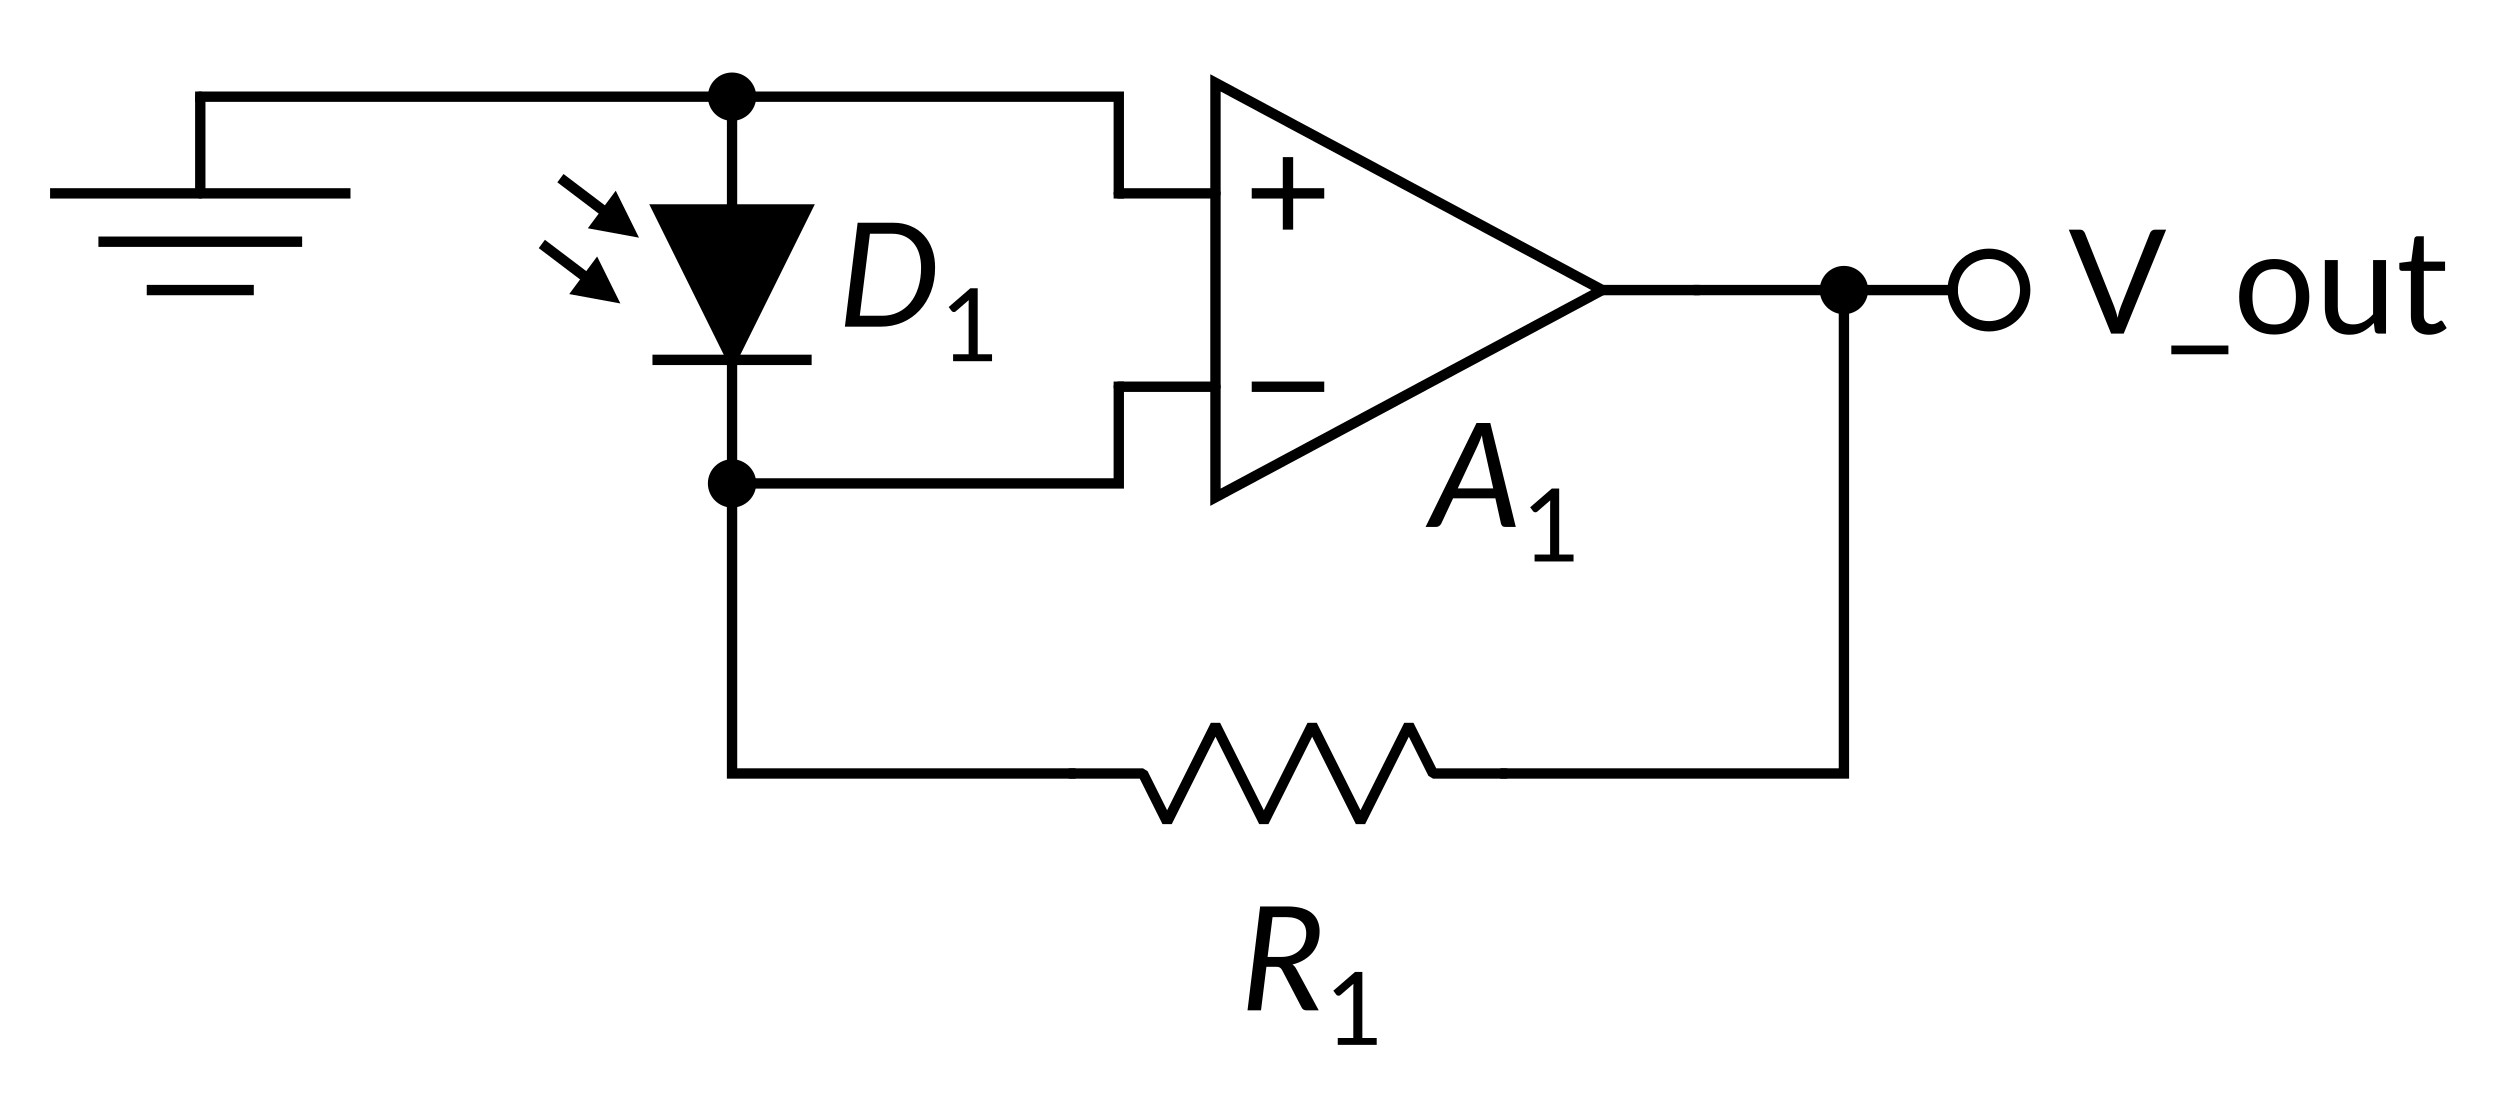
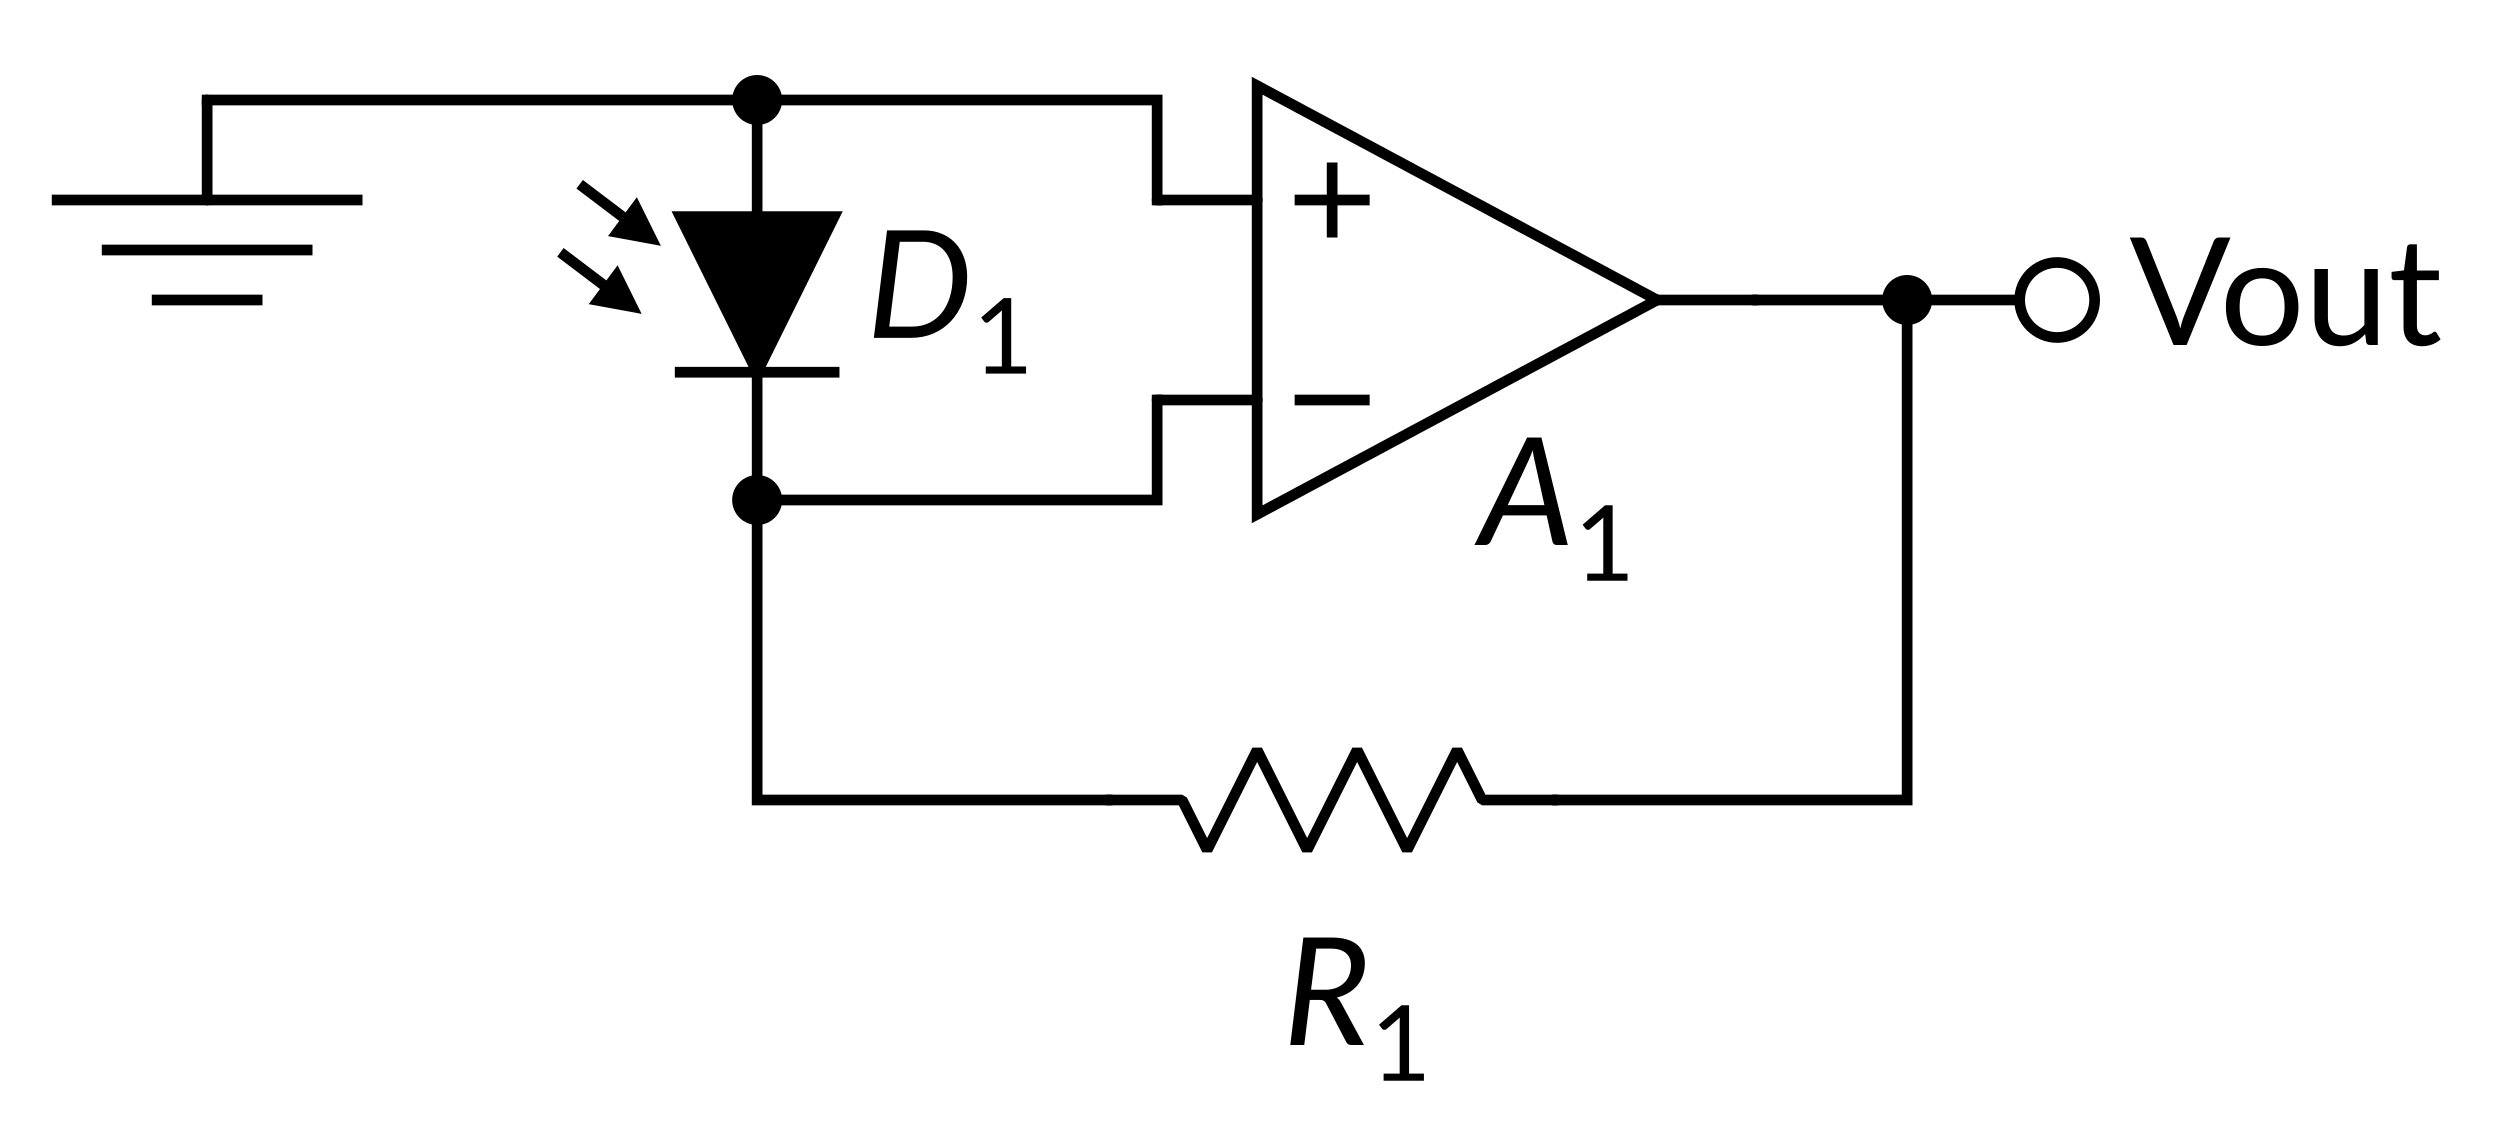
- <svg xmlns="http://www.w3.org/2000/svg" width="362" height="158.3" viewBox="-232 -105 362 158.3">
+ <svg xmlns="http://www.w3.org/2000/svg" width="350" height="158.3" viewBox="-232 -105 350 158.3">
  <g style="opacity:1;fill:none;fill-opacity:1;fill-rule:nonzero;stroke:#000000;stroke-width:1.5;stroke-linecap:square;stroke-linejoin:miter;stroke-miterlimit:4;stroke-dasharray:none;stroke-dashoffset:0;stroke-opacity:1;font-style:normal;font-variant:normal;font-weight:normal;">
    <g transform="translate(-203,-91)">
      <g transform=" translate(-161,-926)">
        <g id="g5409">
          <g transform="translate(-29.93697,738.7421)" id="g2396">
            <path style="display:inline;fill:none;stroke:#000000;stroke-width:1.5;stroke-linecap:square;stroke-linejoin:miter;stroke-miterlimit:4;stroke-dasharray:none;stroke-opacity:1" d="m 211.937,201.258 h -42" id="path3980" />
            <path style="display:inline;fill:none;stroke:#000000;stroke-width:1.5;stroke-linecap:round;stroke-linejoin:miter;stroke-miterlimit:4;stroke-dasharray:none;stroke-opacity:1" d="m 190.937,187.258 v 14" id="path3984" />
            <path style="display:inline;fill:none;stroke:#000000;stroke-width:1.5;stroke-linecap:square;stroke-linejoin:miter;stroke-miterlimit:4;stroke-dasharray:none;stroke-opacity:1" d="m 204.937,208.258 h -28" id="path3994" />
            <path style="display:inline;fill:none;stroke:#000000;stroke-width:1.5;stroke-linecap:square;stroke-linejoin:miter;stroke-miterlimit:4;stroke-dasharray:none;stroke-opacity:1" d="m 197.937,215.258 h -14" id="path3996" />
          </g>
        </g>
      </g>
    </g>
    <g transform="translate(-70,-77)">
      <g transform=" translate(-1253,-506)">
        <g id="g7859">
          <g transform="translate(-14,593.5833)" id="g5872">
            <path id="path2757" d="m 1296.75,-87.583 h -10.5" style="fill:none;stroke:#000000;stroke-width:1.5;stroke-linecap:butt;stroke-linejoin:miter;stroke-opacity:1;stroke-miterlimit:4;stroke-dasharray:none" />
            <path id="path2759" d="m 1291.5,-82.333 v -10.5" style="fill:none;stroke:#000000;stroke-width:1.5;stroke-linecap:butt;stroke-linejoin:miter;stroke-opacity:1;stroke-miterlimit:4;stroke-dasharray:none" />
            <path style="fill:none;stroke:#000000;stroke-width:1.5;stroke-linecap:butt;stroke-linejoin:miter;stroke-opacity:1;stroke-miterlimit:4;stroke-dasharray:none" d="m 1296.75,-59.583 h -10.5" id="path2771" />
            <path style="opacity:1;fill:none;fill-opacity:1;fill-rule:nonzero;stroke:#000000;stroke-width:1.5;stroke-linecap:round;stroke-linejoin:miter;stroke-miterlimit:4;stroke-dasharray:none;stroke-dashoffset:0;stroke-opacity:1" d="m 1267,-87.583 14,0" id="path5820" />
            <path style="opacity:1;fill:none;fill-opacity:1;fill-rule:nonzero;stroke:#000000;stroke-width:1.5;stroke-linecap:round;stroke-linejoin:miter;stroke-miterlimit:4;stroke-dasharray:none;stroke-dashoffset:0;stroke-opacity:1" d="m 1267,-59.583 14,0" id="path5822" />
            <path style="opacity:1;fill:none;fill-opacity:1;fill-rule:nonzero;stroke:#000000;stroke-width:1.5;stroke-linecap:round;stroke-linejoin:miter;stroke-miterlimit:4;stroke-dasharray:none;stroke-dashoffset:0;stroke-opacity:1" d="m 1281,-103.583 v 60 l 56,-30 z" id="path5824" />
            <path style="opacity:1;fill:none;fill-opacity:1;fill-rule:nonzero;stroke:#000000;stroke-width:1.5;stroke-linecap:round;stroke-linejoin:miter;stroke-miterlimit:4;stroke-dasharray:none;stroke-dashoffset:0;stroke-opacity:1" d="m 1337,-73.583 14,0" id="path5826" />
          </g>
          <text id="text1260-0" y="222.5" x="1337" style="font-style:normal;font-variant:normal;font-weight:normal;font-stretch:normal;font-size:13.333px;line-height:125%;font-family:Lato;-inkscape-font-specification:'Lato, Normal';font-variant-ligatures:normal;font-variant-caps:normal;font-variant-numeric:normal;font-feature-settings:normal;text-align:start;letter-spacing:0px;word-spacing:0px;writing-mode:lr-tb;text-anchor:start;fill:#000000;fill-opacity:1;stroke:none;stroke-width:1px;stroke-linecap:butt;stroke-linejoin:miter;stroke-opacity:1" xml:space="preserve">
            <tspan style="stroke-width:1px" y="234.9" x="1337" id="tspan1258-6" />
          </text>
        </g>
      </g>
      <text style="fill:#000000;stroke:none;text-anchor:middle;font-family:Lato;font-style:italic;font-size:21px" x="56" y="48.3">A<tspan dy="5" style="fill:#000000;stroke:none;text-anchor:middle;font-family:Lato;font-style:normal;font-size:14.7px">1</tspan>
      </text>
    </g>
    <g transform="translate(35,-63)">
      <g transform=" rotate(-180) translate(-91,-947)">
        <g id="g5433">
          <g transform="translate(21,432.5833)" id="g1080">
            <path style="fill:none;stroke:#000000;stroke-width:1.5;stroke-linecap:round;stroke-linejoin:miter;stroke-miterlimit:4;stroke-dasharray:none;stroke-opacity:1" d="M 70,514.417 H 54.25" id="path7873" />
            <circle style="opacity:1;fill:none;fill-opacity:1;fill-rule:nonzero;stroke:#000000;stroke-width:1.5;stroke-linecap:round;stroke-linejoin:round;stroke-miterlimit:4;stroke-dasharray:none;stroke-dashoffset:0;stroke-opacity:1" id="path1076" cx="49" cy="514.417" r="5.25" />
          </g>
        </g>
      </g>
-       <text style="fill:#000000;stroke:none;text-anchor:middle;font-family:Lato;font-style:normal;font-size:21px" x="60" y="6.3">V_out</text>
+       <text style="fill:#000000;stroke:none;text-anchor:middle;font-family:Lato;font-style:normal;font-size:21px" x="53" y="6.3">Vout</text>
    </g>
    <g transform="translate(-77,7)">
      <g transform=" translate(-119,-1178)">
        <g id="g7619">
          <g id="g2358">
            <path id="path3970" style="fill:none;stroke:#000000;stroke-width:1.5;stroke-linecap:round;stroke-linejoin:bevel;stroke-miterlimit:4;stroke-dasharray:none;stroke-opacity:1" d="m 182,1178 h -10.5 l -3.5,-7 -7,14 -7,-14 -7,14 -7,-14 -7,14 -3.5,-7 H 119" />
          </g>
        </g>
      </g>
      <text style="fill:#000000;stroke:none;text-anchor:middle;font-family:Lato;font-style:italic;font-size:21px" x="35" y="34.3">R<tspan dy="5" style="fill:#000000;stroke:none;text-anchor:middle;font-family:Lato;font-style:normal;font-size:14.7px">1</tspan>
      </text>
    </g>
    <g transform="translate(35,-63)">
      <g transform=" translate(-91,-1003)">
        <g id="g7799">
          <circle style="opacity:1;fill:#000000;fill-opacity:1;fill-rule:nonzero;stroke:none;stroke-width:1.5;stroke-linecap:round;stroke-linejoin:round;stroke-miterlimit:4;stroke-dasharray:none;stroke-dashoffset:0;stroke-opacity:1" id="circle1050" cx="91" cy="1003" r="3.5" />
        </g>
      </g>
    </g>
    <g transform="translate(-126,-35)">
      <g transform=" rotate(-90) scale(-1,1) translate(-1456,-667)">
        <g id="g2535">
          <g transform="matrix(0.777784,0,0,0.7699351,316.5464,464.9562)" id="g1763" style="stroke-width:1.938;stroke-miterlimit:4;stroke-dasharray:none">
            <g transform="translate(588)" id="g1732" style="stroke-width:1.938;stroke-miterlimit:4;stroke-dasharray:none">
              <path id="path1724" d="m 805,262.417 h 21" style="display:inline;fill:none;stroke:#000000;stroke-width:1.938;stroke-linecap:round;stroke-linejoin:miter;stroke-miterlimit:4;stroke-dasharray:none;stroke-opacity:1" />
              <path id="path1726" d="m 854,262.417 h 23" style="display:inline;fill:none;stroke:#000000;stroke-width:1.938;stroke-linecap:round;stroke-linejoin:miter;stroke-miterlimit:4;stroke-dasharray:none;stroke-opacity:1" />
              <path id="path1728" d="m 854,262.417 -28,14 v -28 z" style="display:inline;fill:#000000;stroke:#000000;stroke-width:1.938;stroke-linecap:square;stroke-miterlimit:4;stroke-dasharray:none;stroke-dashoffset:0;stroke-opacity:1" />
              <path id="path1730" d="m 854,248.417 v 28" style="display:inline;fill:none;stroke:#000000;stroke-width:1.938;stroke-linecap:square;stroke-linejoin:miter;stroke-miterlimit:4;stroke-dasharray:none;stroke-opacity:1" />
            </g>
            <path style="opacity:1;fill:#000000;fill-opacity:1;fill-rule:nonzero;stroke:none;stroke-width:1.938;stroke-linecap:round;stroke-linejoin:round;stroke-miterlimit:4;stroke-dasharray:none;stroke-dashoffset:0;stroke-opacity:1" d="m 1410.5,240.542 7,-5.25 1.75,9.625 z" id="path1734" />
            <path id="path1736" d="m 1414,237.917 -5.25,-7" style="opacity:1;fill:none;fill-opacity:1;fill-rule:nonzero;stroke:#000000;stroke-width:1.938;stroke-linecap:square;stroke-linejoin:round;stroke-miterlimit:4;stroke-dasharray:none;stroke-dashoffset:0;stroke-opacity:1" />
            <path id="path1738" d="m 1422.75,237.042 7,-5.25 1.75,9.625 z" style="opacity:1;fill:#000000;fill-opacity:1;fill-rule:nonzero;stroke:none;stroke-width:1.938;stroke-linecap:round;stroke-linejoin:round;stroke-miterlimit:4;stroke-dasharray:none;stroke-dashoffset:0;stroke-opacity:1" />
            <path style="opacity:1;fill:none;fill-opacity:1;fill-rule:nonzero;stroke:#000000;stroke-width:1.938;stroke-linecap:square;stroke-linejoin:round;stroke-miterlimit:4;stroke-dasharray:none;stroke-dashoffset:0;stroke-opacity:1" d="m 1426.25,234.417 -5.25,-7" id="path1740" />
          </g>
        </g>
      </g>
      <text style="fill:#000000;stroke:none;text-anchor:middle;font-family:Lato;font-style:italic;font-size:21px" x="27" y="-22.7">D<tspan dy="5" style="fill:#000000;stroke:none;text-anchor:middle;font-family:Lato;font-style:normal;font-size:14.7px">1</tspan>
      </text>
    </g>
    <g transform="translate(-126,-35)">
      <g transform=" translate(-91,-1003)">
        <g id="g7799">
          <circle style="opacity:1;fill:#000000;fill-opacity:1;fill-rule:nonzero;stroke:none;stroke-width:1.5;stroke-linecap:round;stroke-linejoin:round;stroke-miterlimit:4;stroke-dasharray:none;stroke-dashoffset:0;stroke-opacity:1" id="circle1050" cx="91" cy="1003" r="3.5" />
        </g>
      </g>
    </g>
    <g transform="translate(-126,-91)">
      <g transform=" translate(-91,-1003)">
        <g id="g7799">
          <circle style="opacity:1;fill:#000000;fill-opacity:1;fill-rule:nonzero;stroke:none;stroke-width:1.5;stroke-linecap:round;stroke-linejoin:round;stroke-miterlimit:4;stroke-dasharray:none;stroke-dashoffset:0;stroke-opacity:1" id="circle1050" cx="91" cy="1003" r="3.5" />
        </g>
      </g>
    </g>
    <path id="con9" d="M -126,-91 L -70,-91 L -70,-77" />
    <path id="con10" d="M -126,-35 L -70,-35 L -70,-49" />
    <path id="con11" d="M 35,-63 L 14,-63" />
    <path id="con12" d="M 35,-63 L 35,-63" />
    <path id="con13" d="M 35,-63 L 35,7 L -14,7" />
    <path id="con14" d="M -126,-91 L -126,-91" />
    <path id="con15" d="M -126,-35 L -126,-35" />
    <path id="con16" d="M -126,-35 L -126,7 L -77,7" />
    <path id="con17" d="M -126,-91 L -203,-91" />
  </g>
</svg>
